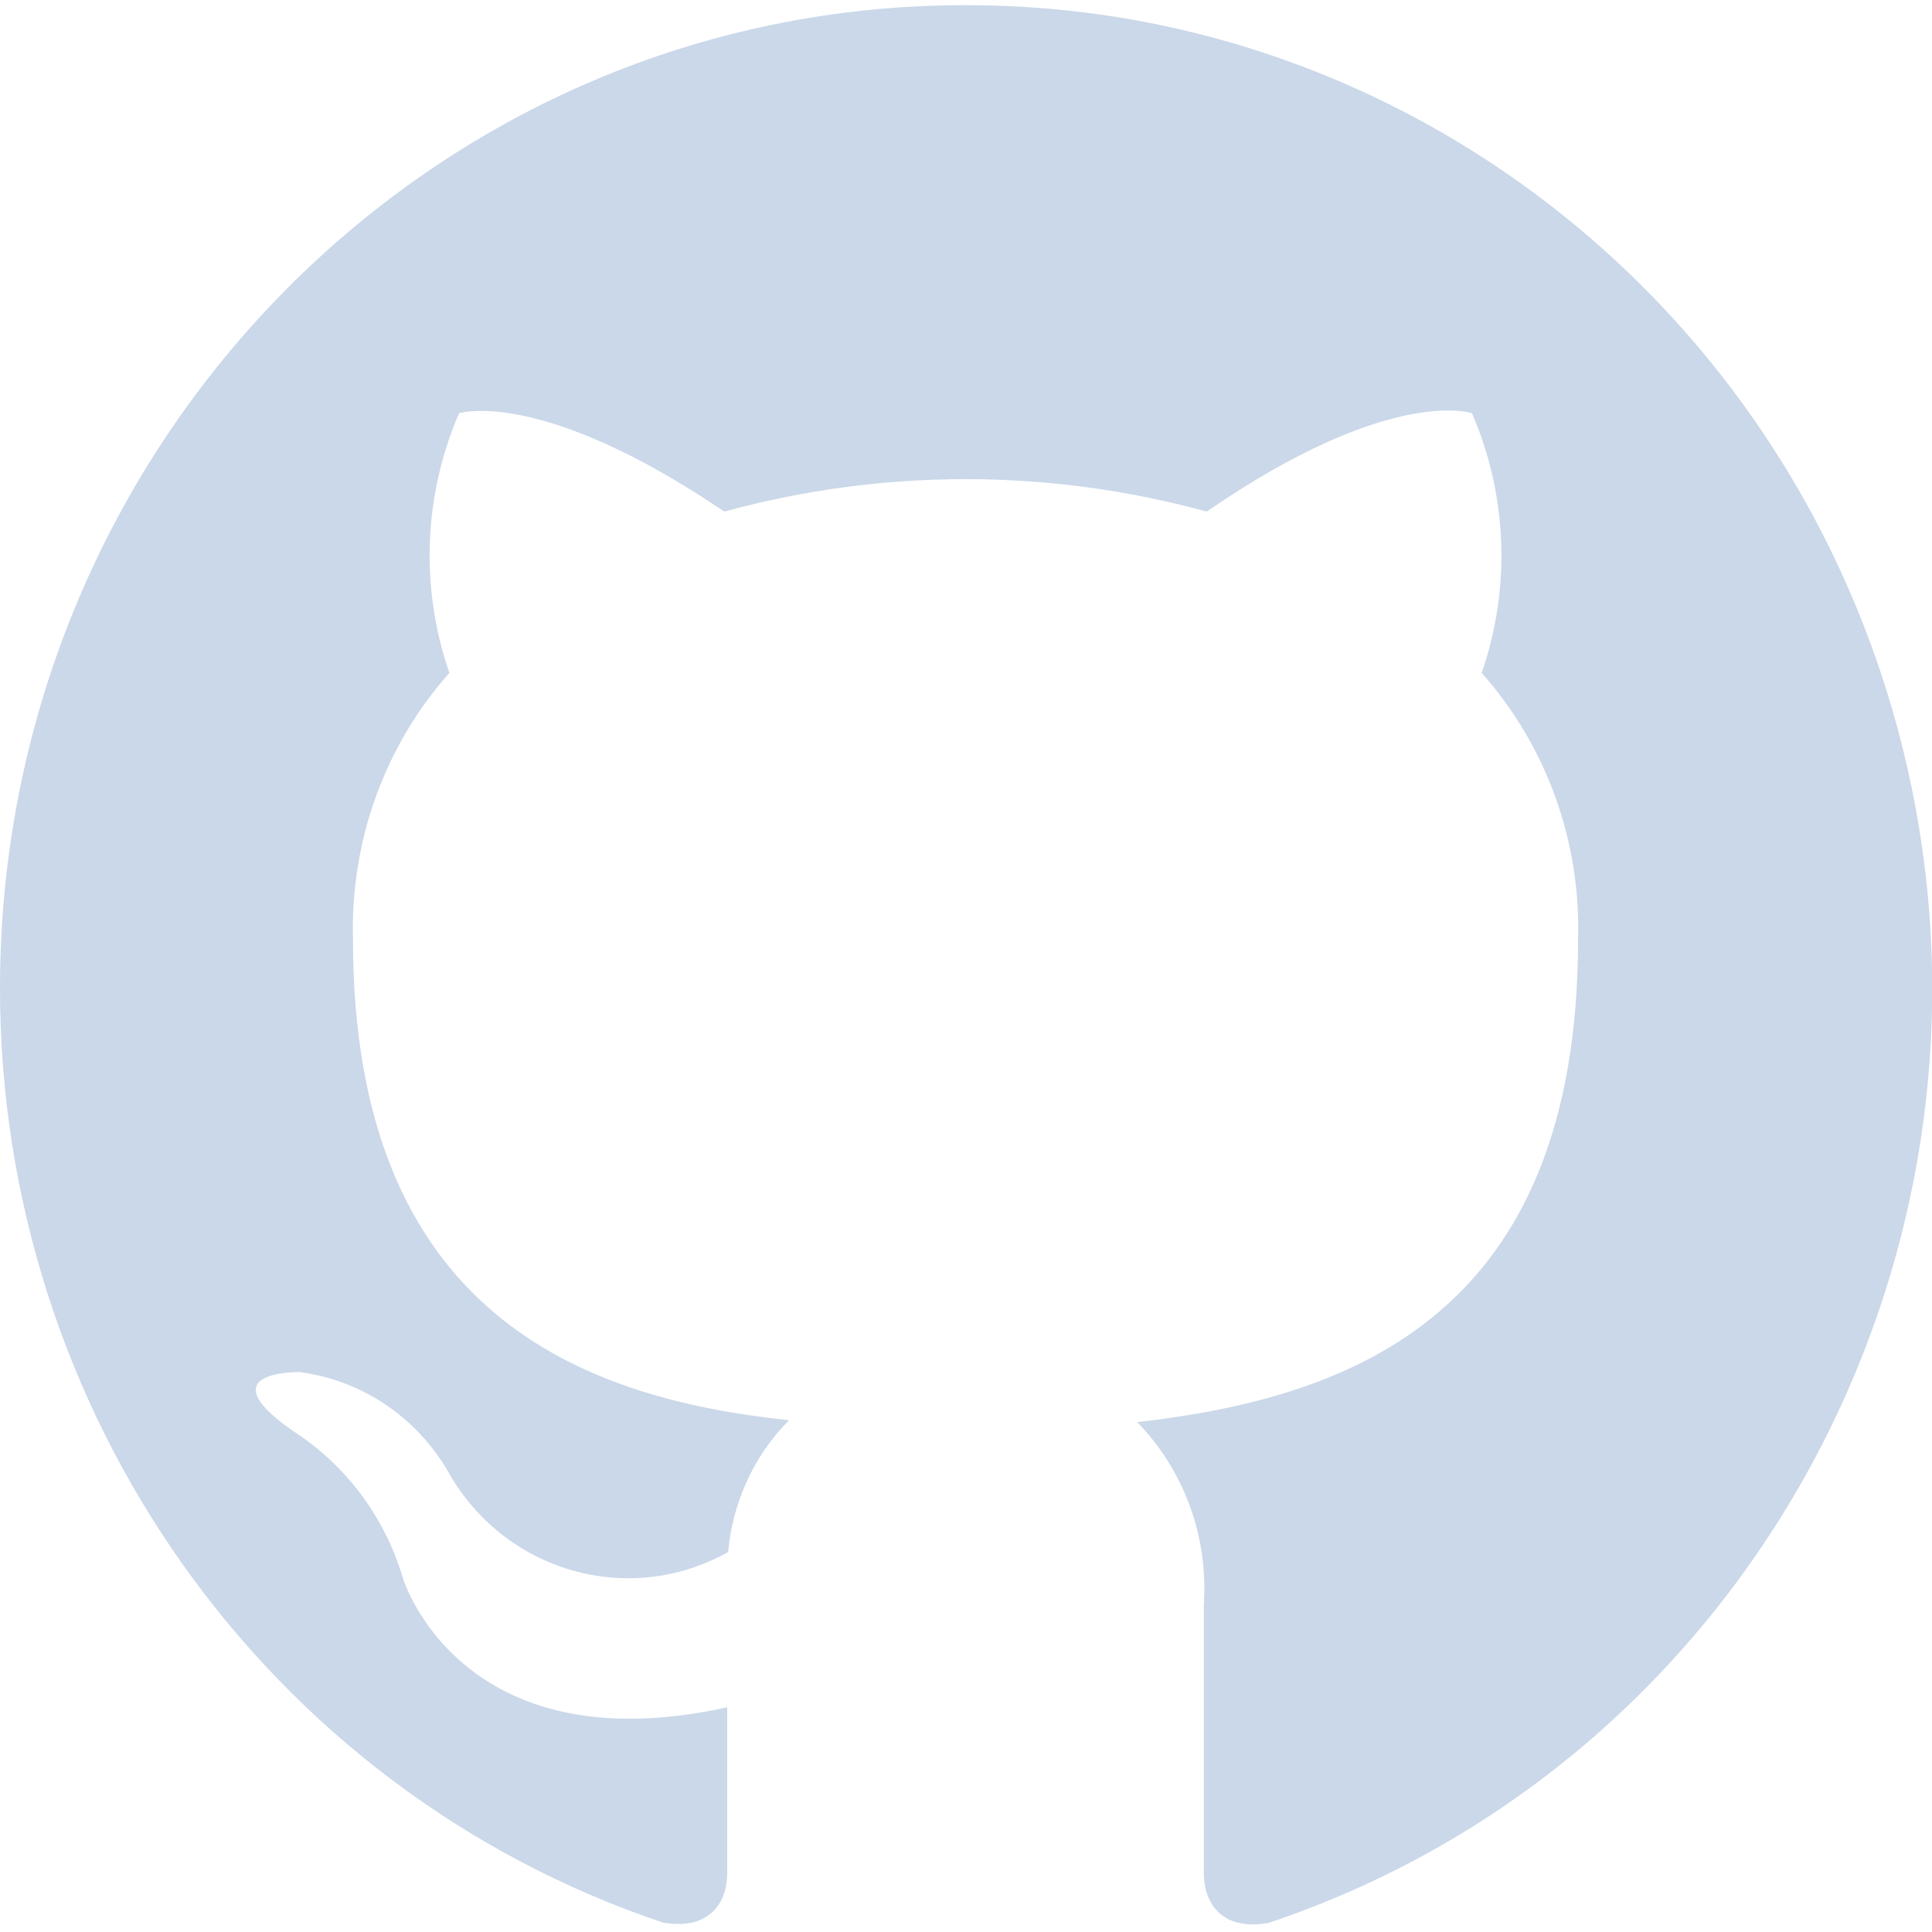
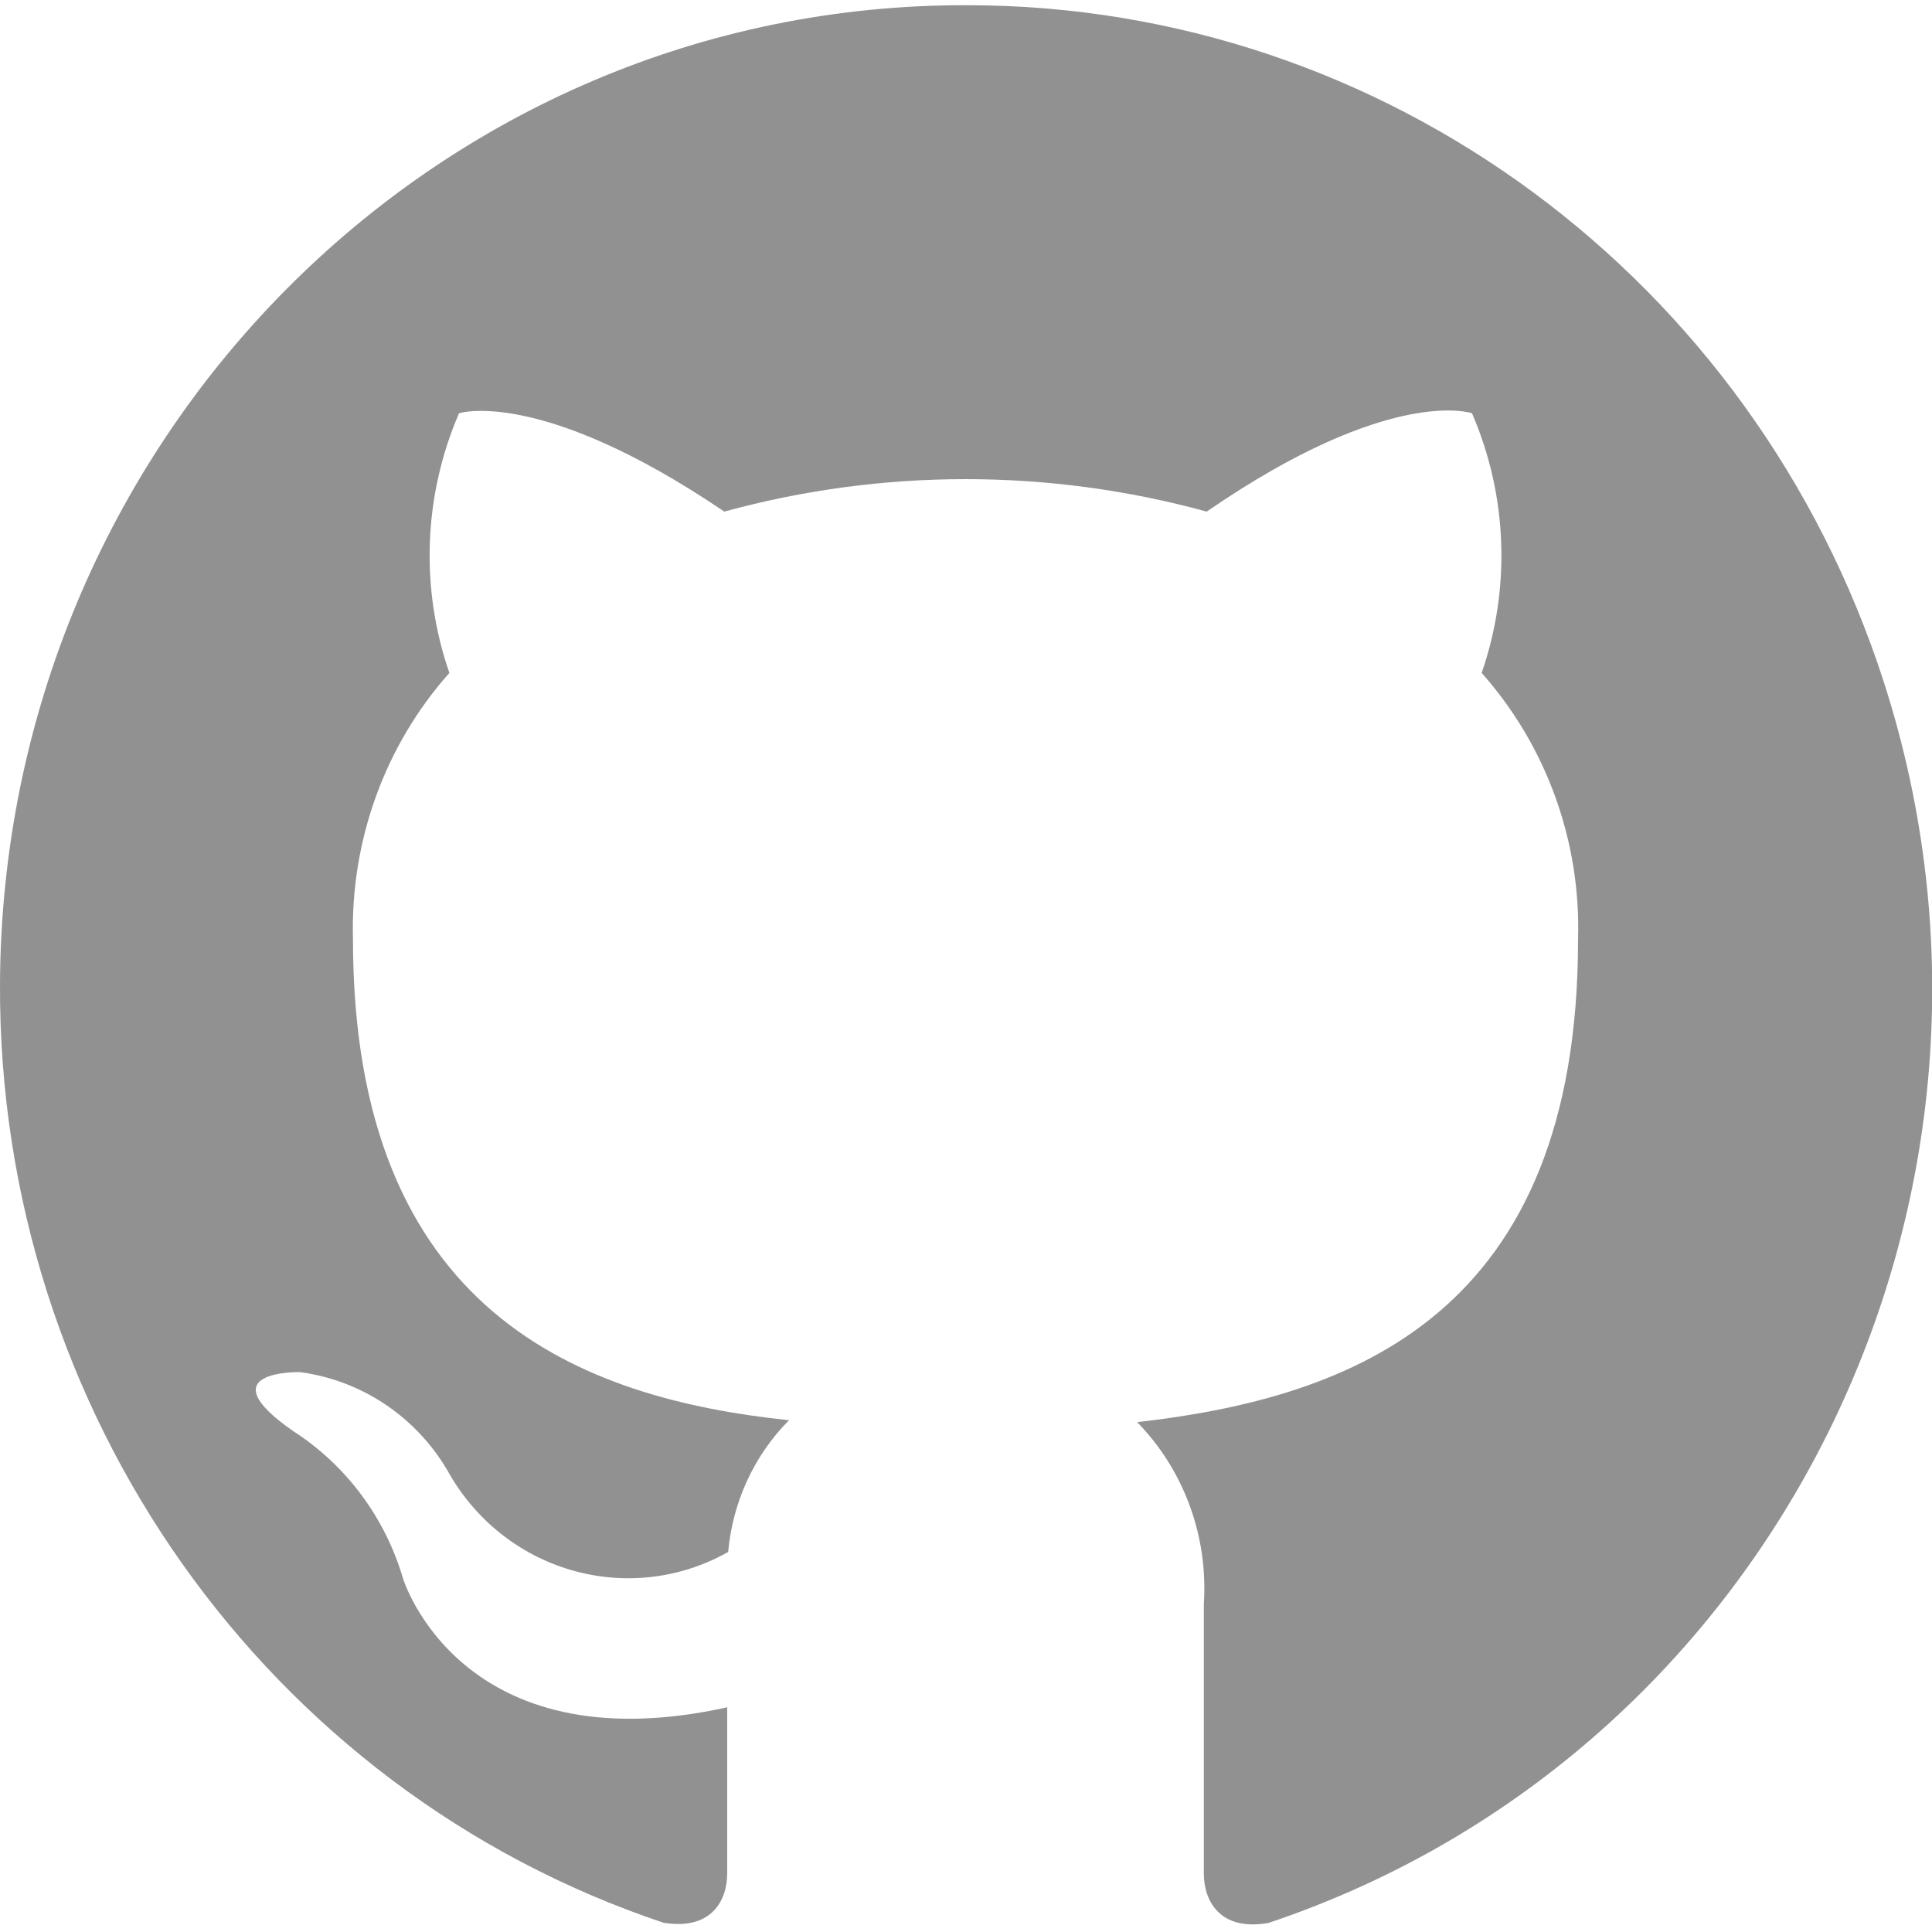
<svg xmlns="http://www.w3.org/2000/svg" version="1.1" id="Layer_1" x="0px" y="0px" viewBox="0 0 1000 1000" style="enable-background:new 0 0 1000 1000;" xml:space="preserve">
  <style type="text/css">
- 	.st0{fill:#CAD8E9;}
+ 	.st0{fill:#919191;}
</style>
  <g>
    <g>
      <g>
-         <path class="st0" d="M501.2,2.7C225.4,1.6,1,228.6,0,509.7c-0.8,220.6,137.8,416.6,343.4,485.5c25,4.1,33-11.7,33-25.5v-86     c-138.3,30.5-167.8-66.7-167.8-66.7c-9.3-31.6-29.5-58.7-56.9-76.3c-45.4-31.6,3.5-30.5,3.5-30.5c31.8,4.2,59.9,22.9,76.4,50.9     c28.9,52.3,93.7,71.2,145.3,42.2c2.3-25.8,13.4-50,31.5-68.2c-106.9-11.2-225.7-55-225.7-248.9c-1.4-50.8,16.4-100.3,49.9-137.9     c-15.2-43.8-13.4-91.9,5-134.4c0,0,41.9-13.7,137.3,50.9c81.8-22.4,167.9-22.4,249.7,0c95.4-65.7,137.3-50.9,137.3-50.9     c18.4,42.5,20.2,90.6,5,134.4c33.5,37.7,51.4,87.1,49.9,137.9c0,194.4-116.8,237.2-228.2,249.9c24.3,24.9,36.8,59.2,34.5,94.2     v139.5c0,13.7,8,30,33.5,25.5c262-87.8,404.5-375.4,318.4-642.5C907.6,144.1,716.6,2.9,501.2,2.7z" />
+         <path class="st0" d="M501.2,2.7C225.4,1.6,1,228.6,0,509.7c-0.8,220.6,137.8,416.6,343.4,485.5c25,4.1,33-11.7,33-25.5v-86     C238.1,914.2,208.6,817,208.6,817c-9.3-31.6-29.5-58.7-56.9-76.3c-45.4-31.6,3.5-30.5,3.5-30.5c31.8,4.2,59.9,22.9,76.4,50.9     c28.9,52.3,93.7,71.2,145.3,42.2c2.3-25.8,13.4-50,31.5-68.2c-106.9-11.2-225.7-55-225.7-248.9c-1.4-50.8,16.4-100.3,49.9-137.9     c-15.2-43.8-13.4-91.9,5-134.4c0,0,41.9-13.7,137.3,50.9c81.8-22.4,167.9-22.4,249.7,0c95.4-65.7,137.3-50.9,137.3-50.9     c18.4,42.5,20.2,90.6,5,134.4c33.5,37.7,51.4,87.1,49.9,137.9c0,194.4-116.8,237.2-228.2,249.9c24.3,24.9,36.8,59.2,34.5,94.2     v139.5c0,13.7,8,30,33.5,25.5c262-87.8,404.5-375.4,318.4-642.5C907.6,144.1,716.6,2.9,501.2,2.7z" />
      </g>
    </g>
  </g>
</svg>
